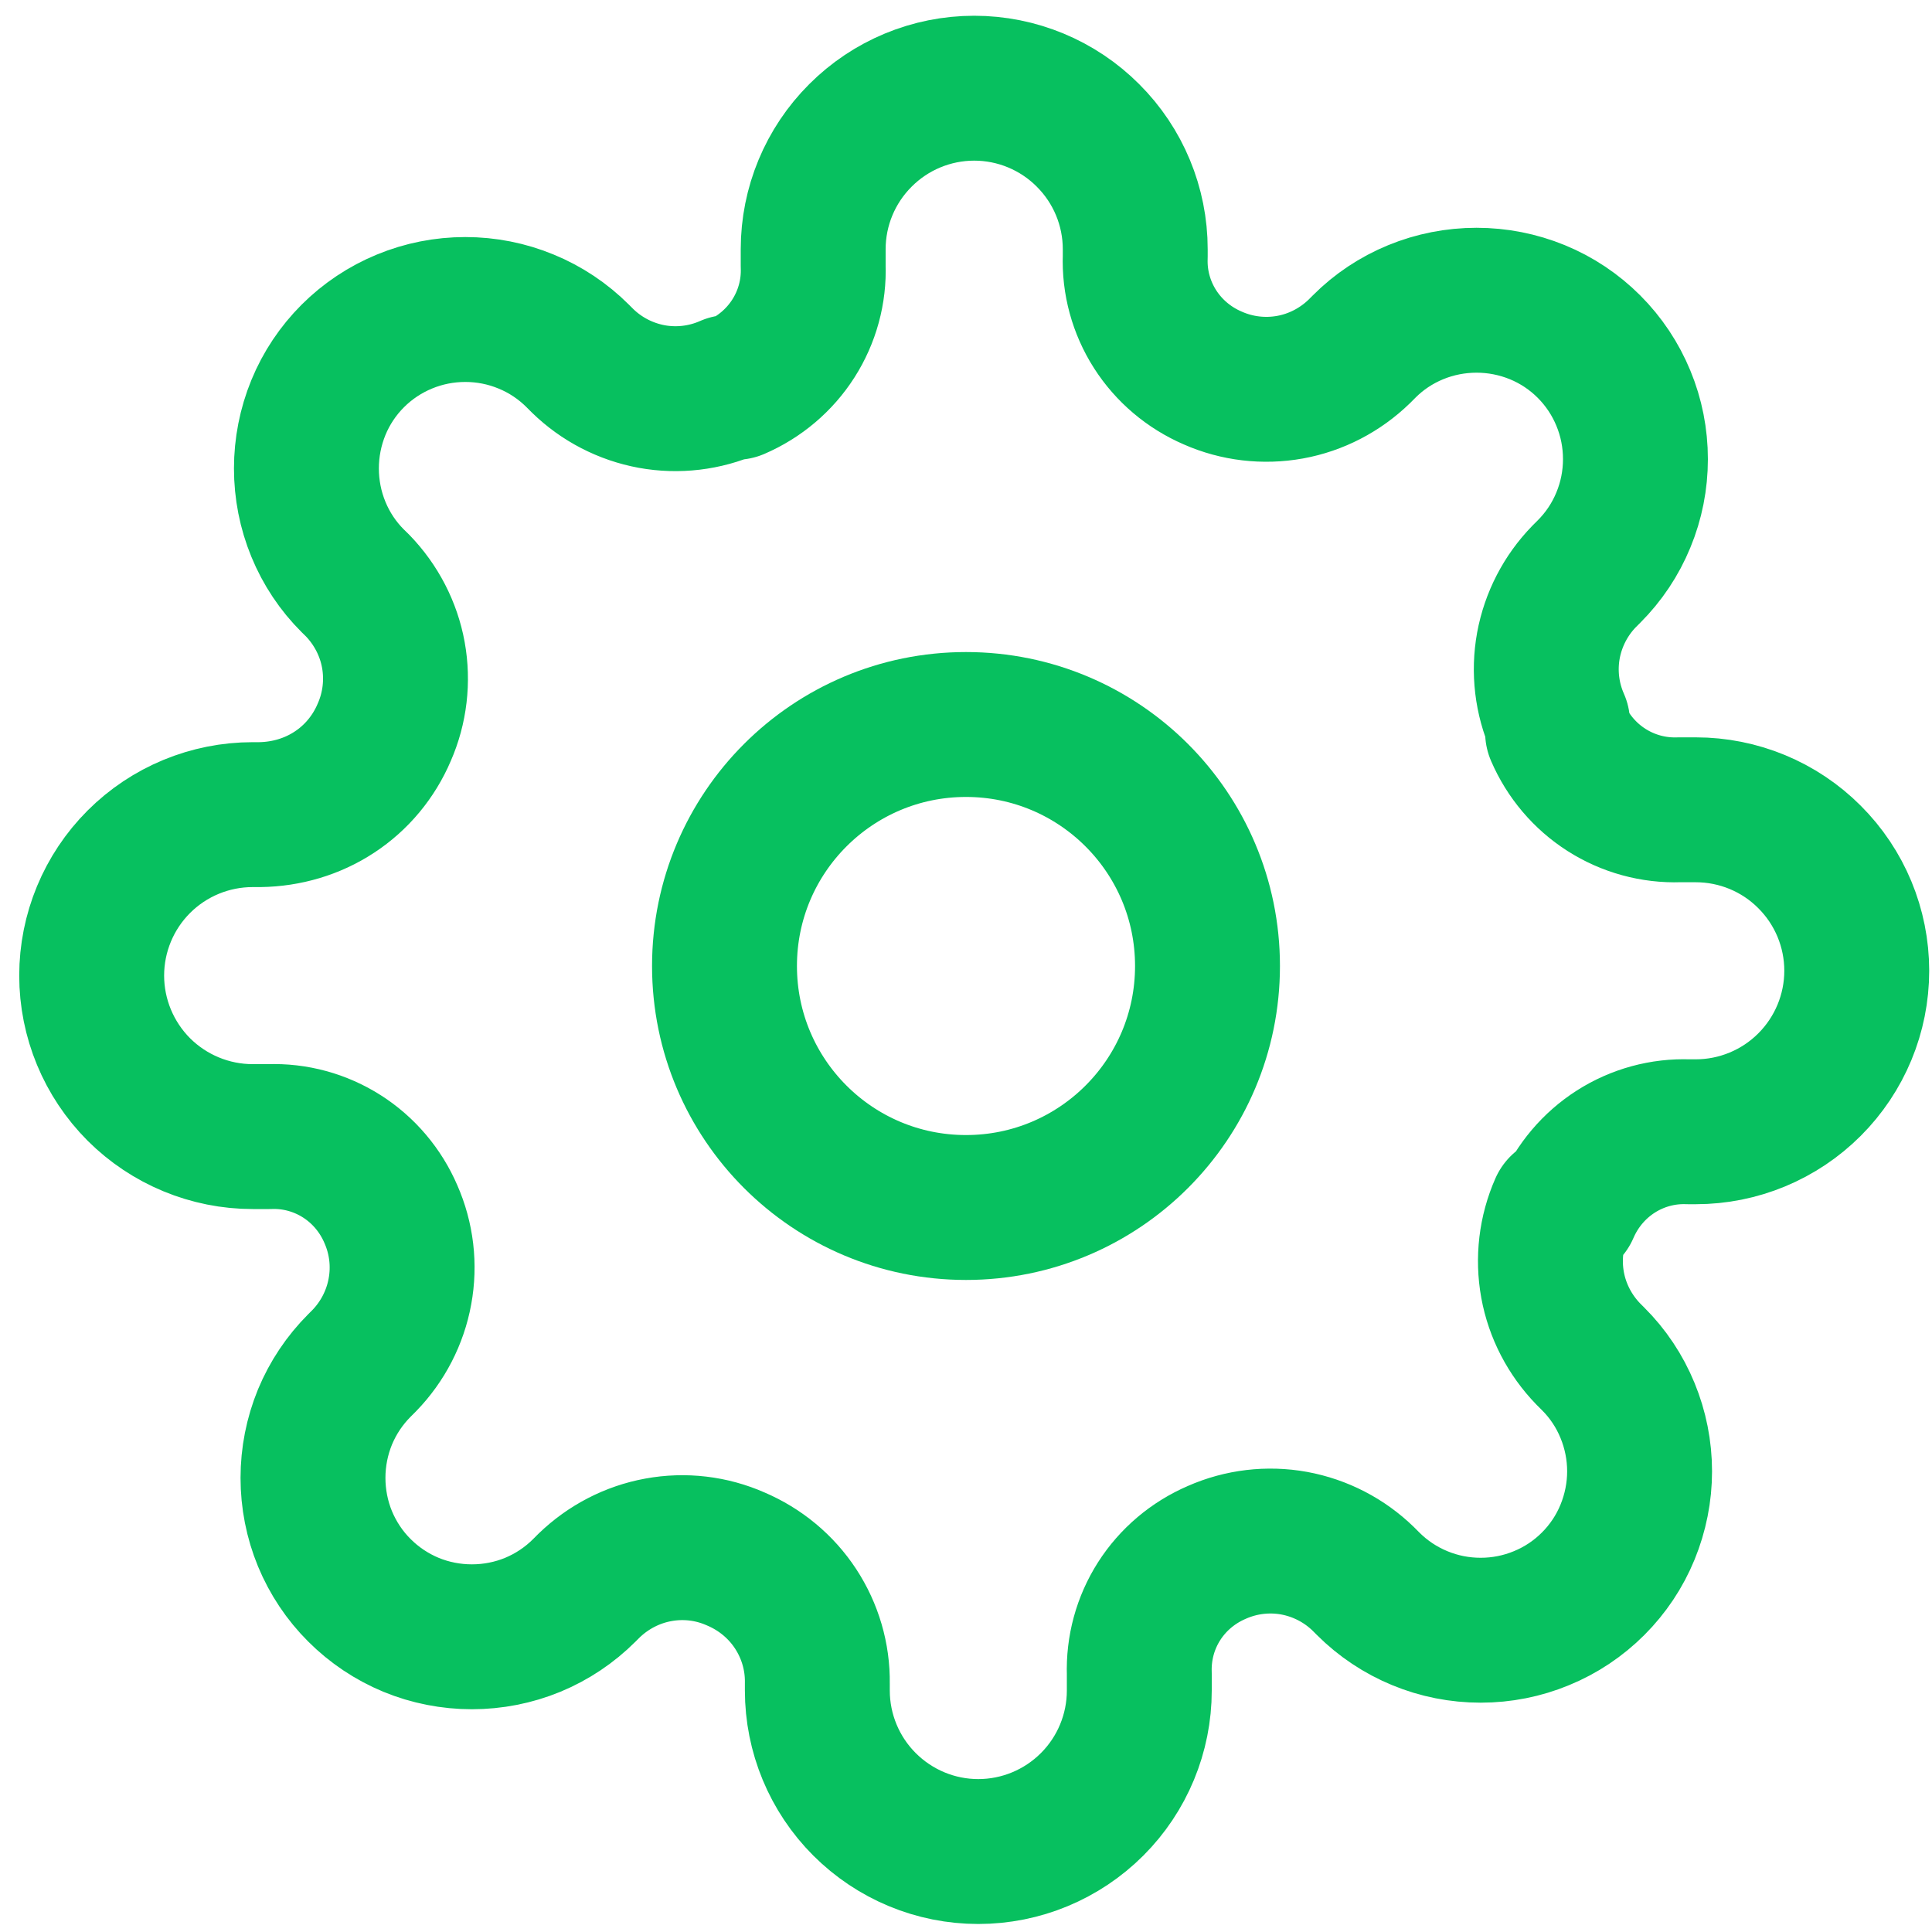
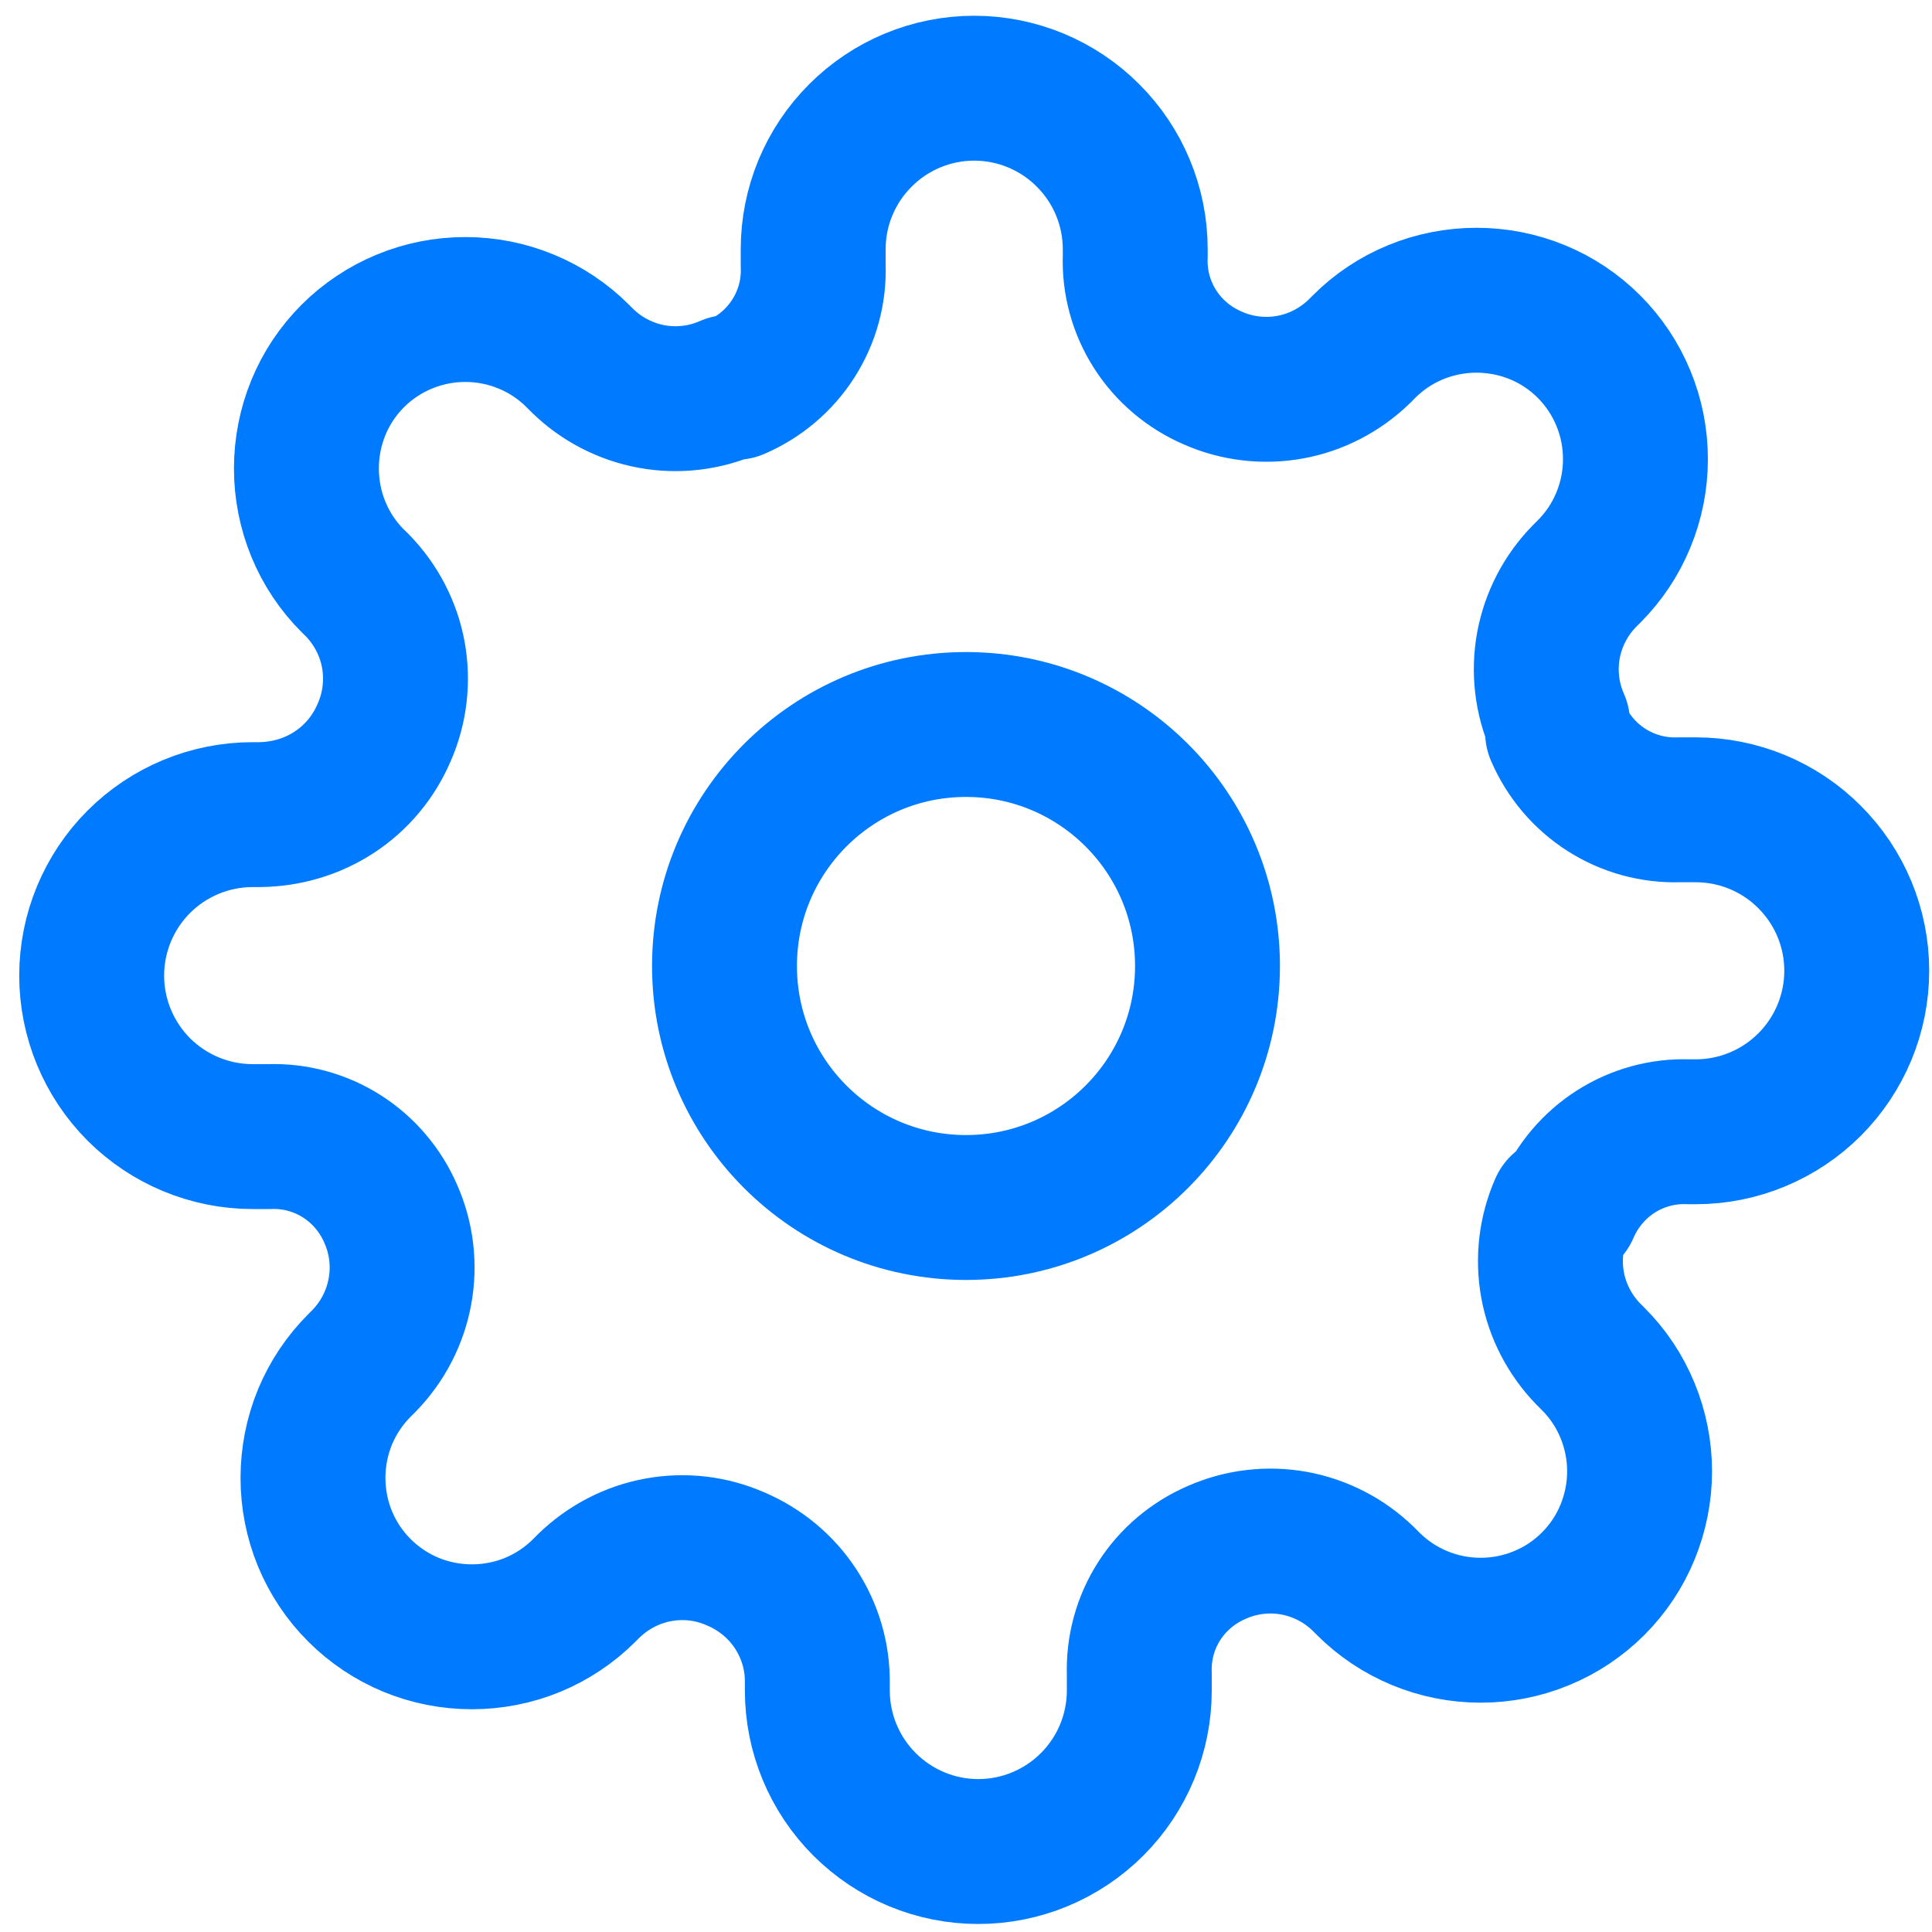
<svg xmlns="http://www.w3.org/2000/svg" width="20" height="20" viewBox="0 0 20 20" fill="none">
-   <path d="M10 12.5C11.381 12.5 12.5 11.381 12.5 10C12.5 8.619 11.381 7.5 10 7.5C8.619 7.5 7.5 8.619 7.5 10C7.5 11.381 8.619 12.5 10 12.5Z" stroke="#07C05F" stroke-width="1.5" stroke-linecap="round" stroke-linejoin="round" />
-   <path d="M16.167 12.5C16.056 12.751 16.023 13.03 16.072 13.301C16.121 13.571 16.251 13.82 16.442 14.017L16.492 14.067C16.645 14.219 16.766 14.401 16.848 14.601C16.93 14.8 16.973 15.014 16.973 15.231C16.973 15.447 16.93 15.661 16.848 15.861C16.766 16.061 16.645 16.242 16.492 16.395C16.339 16.548 16.158 16.669 15.958 16.751C15.758 16.834 15.544 16.876 15.328 16.876C15.111 16.876 14.897 16.834 14.697 16.751C14.498 16.669 14.316 16.548 14.163 16.395L14.113 16.345C13.917 16.154 13.668 16.025 13.397 15.975C13.127 15.926 12.848 15.959 12.597 16.07C12.35 16.176 12.142 16.352 11.999 16.576C11.856 16.8 11.785 17.062 11.794 17.328V17.5C11.794 17.942 11.618 18.366 11.306 18.678C10.993 18.991 10.569 19.167 10.127 19.167C9.685 19.167 9.262 18.991 8.949 18.678C8.637 18.366 8.461 17.942 8.461 17.5V17.425C8.465 17.151 8.386 16.883 8.236 16.654C8.086 16.425 7.87 16.246 7.616 16.138C7.365 16.027 7.086 15.994 6.815 16.044C6.545 16.093 6.296 16.223 6.099 16.413L6.049 16.463C5.896 16.616 5.715 16.737 5.515 16.82C5.316 16.902 5.101 16.944 4.885 16.944C4.669 16.944 4.454 16.902 4.255 16.82C4.055 16.737 3.874 16.616 3.721 16.463C3.568 16.311 3.447 16.129 3.364 15.929C3.282 15.73 3.24 15.515 3.24 15.299C3.24 15.083 3.282 14.869 3.364 14.669C3.447 14.469 3.568 14.288 3.721 14.135L3.771 14.085C3.961 13.889 4.091 13.639 4.14 13.369C4.19 13.098 4.157 12.82 4.046 12.568C3.94 12.322 3.764 12.114 3.54 11.971C3.316 11.828 3.053 11.756 2.788 11.766H2.616C2.174 11.766 1.75 11.59 1.437 11.278C1.125 10.965 0.949 10.541 0.949 10.099C0.949 9.657 1.125 9.233 1.437 8.921C1.75 8.608 2.174 8.433 2.616 8.433H2.691C2.964 8.429 3.233 8.351 3.462 8.2C3.691 8.05 3.87 7.834 3.978 7.58C4.088 7.329 4.121 7.05 4.072 6.779C4.023 6.509 3.893 6.26 3.703 6.063L3.652 6.013C3.499 5.861 3.378 5.679 3.296 5.479C3.214 5.28 3.172 5.066 3.172 4.849C3.172 4.633 3.214 4.419 3.296 4.219C3.378 4.019 3.499 3.838 3.652 3.685C3.805 3.532 3.987 3.411 4.186 3.329C4.386 3.246 4.6 3.204 4.817 3.204C5.033 3.204 5.247 3.246 5.447 3.329C5.647 3.411 5.828 3.532 5.981 3.685L6.031 3.735C6.227 3.926 6.476 4.055 6.747 4.105C7.017 4.154 7.296 4.121 7.548 4.01H7.616C7.862 3.904 8.07 3.728 8.213 3.504C8.356 3.28 8.428 3.018 8.418 2.752V2.58C8.418 2.138 8.594 1.714 8.907 1.402C9.219 1.089 9.643 0.913 10.085 0.913C10.527 0.913 10.951 1.089 11.263 1.402C11.576 1.714 11.752 2.138 11.752 2.58V2.655C11.742 2.921 11.814 3.183 11.957 3.407C12.1 3.631 12.308 3.807 12.554 3.913C12.805 4.024 13.084 4.057 13.355 4.008C13.625 3.959 13.874 3.829 14.071 3.638L14.121 3.588C14.273 3.435 14.455 3.314 14.655 3.232C14.854 3.15 15.069 3.108 15.285 3.108C15.501 3.108 15.715 3.15 15.915 3.232C16.115 3.314 16.296 3.435 16.449 3.588C16.602 3.741 16.723 3.923 16.805 4.122C16.888 4.322 16.93 4.536 16.93 4.753C16.93 4.969 16.888 5.183 16.805 5.383C16.723 5.583 16.602 5.764 16.449 5.917L16.399 5.967C16.208 6.163 16.079 6.412 16.029 6.683C15.98 6.953 16.013 7.232 16.124 7.483V7.58C16.23 7.826 16.406 8.034 16.63 8.177C16.854 8.32 17.116 8.392 17.382 8.383H17.554C17.996 8.383 18.42 8.558 18.732 8.871C19.045 9.183 19.221 9.607 19.221 10.049C19.221 10.491 19.045 10.915 18.732 11.228C18.42 11.54 17.996 11.716 17.554 11.716H17.479C17.213 11.706 16.951 11.778 16.727 11.921C16.503 12.064 16.327 12.272 16.221 12.518V12.5Z" stroke="#07C05F" stroke-width="1.5" stroke-linecap="round" stroke-linejoin="round" />
+   <path d="M10 12.5C11.381 12.5 12.5 11.381 12.5 10C12.5 8.619 11.381 7.5 10 7.5C8.619 7.5 7.5 8.619 7.5 10C7.5 11.381 8.619 12.5 10 12.5Z" stroke="#007AFF" stroke-width="1.5" stroke-linecap="round" stroke-linejoin="round" />
+   <path d="M16.167 12.5C16.056 12.751 16.023 13.03 16.072 13.301C16.121 13.571 16.251 13.82 16.442 14.017L16.492 14.067C16.645 14.219 16.766 14.401 16.848 14.601C16.93 14.8 16.973 15.014 16.973 15.231C16.973 15.447 16.93 15.661 16.848 15.861C16.766 16.061 16.645 16.242 16.492 16.395C16.339 16.548 16.158 16.669 15.958 16.751C15.758 16.834 15.544 16.876 15.328 16.876C15.111 16.876 14.897 16.834 14.697 16.751C14.498 16.669 14.316 16.548 14.163 16.395L14.113 16.345C13.917 16.154 13.668 16.025 13.397 15.975C13.127 15.926 12.848 15.959 12.597 16.07C12.35 16.176 12.142 16.352 11.999 16.576C11.856 16.8 11.785 17.062 11.794 17.328V17.5C11.794 17.942 11.618 18.366 11.306 18.678C10.993 18.991 10.569 19.167 10.127 19.167C9.685 19.167 9.262 18.991 8.949 18.678C8.637 18.366 8.461 17.942 8.461 17.5V17.425C8.465 17.151 8.386 16.883 8.236 16.654C8.086 16.425 7.87 16.246 7.616 16.138C7.365 16.027 7.086 15.994 6.815 16.044C6.545 16.093 6.296 16.223 6.099 16.413L6.049 16.463C5.896 16.616 5.715 16.737 5.515 16.82C5.316 16.902 5.101 16.944 4.885 16.944C4.669 16.944 4.454 16.902 4.255 16.82C4.055 16.737 3.874 16.616 3.721 16.463C3.568 16.311 3.447 16.129 3.364 15.929C3.282 15.73 3.24 15.515 3.24 15.299C3.24 15.083 3.282 14.869 3.364 14.669C3.447 14.469 3.568 14.288 3.721 14.135L3.771 14.085C3.961 13.889 4.091 13.639 4.14 13.369C4.19 13.098 4.157 12.82 4.046 12.568C3.94 12.322 3.764 12.114 3.54 11.971C3.316 11.828 3.053 11.756 2.788 11.766H2.616C2.174 11.766 1.75 11.59 1.437 11.278C1.125 10.965 0.949 10.541 0.949 10.099C0.949 9.657 1.125 9.233 1.437 8.921C1.75 8.608 2.174 8.433 2.616 8.433H2.691C2.964 8.429 3.233 8.351 3.462 8.2C3.691 8.05 3.87 7.834 3.978 7.58C4.088 7.329 4.121 7.05 4.072 6.779C4.023 6.509 3.893 6.26 3.703 6.063L3.652 6.013C3.499 5.861 3.378 5.679 3.296 5.479C3.214 5.28 3.172 5.066 3.172 4.849C3.172 4.633 3.214 4.419 3.296 4.219C3.378 4.019 3.499 3.838 3.652 3.685C3.805 3.532 3.987 3.411 4.186 3.329C4.386 3.246 4.6 3.204 4.817 3.204C5.033 3.204 5.247 3.246 5.447 3.329C5.647 3.411 5.828 3.532 5.981 3.685L6.031 3.735C6.227 3.926 6.476 4.055 6.747 4.105C7.017 4.154 7.296 4.121 7.548 4.01H7.616C7.862 3.904 8.07 3.728 8.213 3.504C8.356 3.28 8.428 3.018 8.418 2.752V2.58C8.418 2.138 8.594 1.714 8.907 1.402C9.219 1.089 9.643 0.913 10.085 0.913C10.527 0.913 10.951 1.089 11.263 1.402C11.576 1.714 11.752 2.138 11.752 2.58V2.655C11.742 2.921 11.814 3.183 11.957 3.407C12.1 3.631 12.308 3.807 12.554 3.913C12.805 4.024 13.084 4.057 13.355 4.008C13.625 3.959 13.874 3.829 14.071 3.638L14.121 3.588C14.273 3.435 14.455 3.314 14.655 3.232C14.854 3.15 15.069 3.108 15.285 3.108C15.501 3.108 15.715 3.15 15.915 3.232C16.115 3.314 16.296 3.435 16.449 3.588C16.602 3.741 16.723 3.923 16.805 4.122C16.888 4.322 16.93 4.536 16.93 4.753C16.93 4.969 16.888 5.183 16.805 5.383C16.723 5.583 16.602 5.764 16.449 5.917L16.399 5.967C16.208 6.163 16.079 6.412 16.029 6.683C15.98 6.953 16.013 7.232 16.124 7.483V7.58C16.23 7.826 16.406 8.034 16.63 8.177C16.854 8.32 17.116 8.392 17.382 8.383H17.554C17.996 8.383 18.42 8.558 18.732 8.871C19.045 9.183 19.221 9.607 19.221 10.049C19.221 10.491 19.045 10.915 18.732 11.228C18.42 11.54 17.996 11.716 17.554 11.716H17.479C17.213 11.706 16.951 11.778 16.727 11.921C16.503 12.064 16.327 12.272 16.221 12.518V12.5Z" stroke="#007AFF" stroke-width="1.5" stroke-linecap="round" stroke-linejoin="round" />
</svg>
